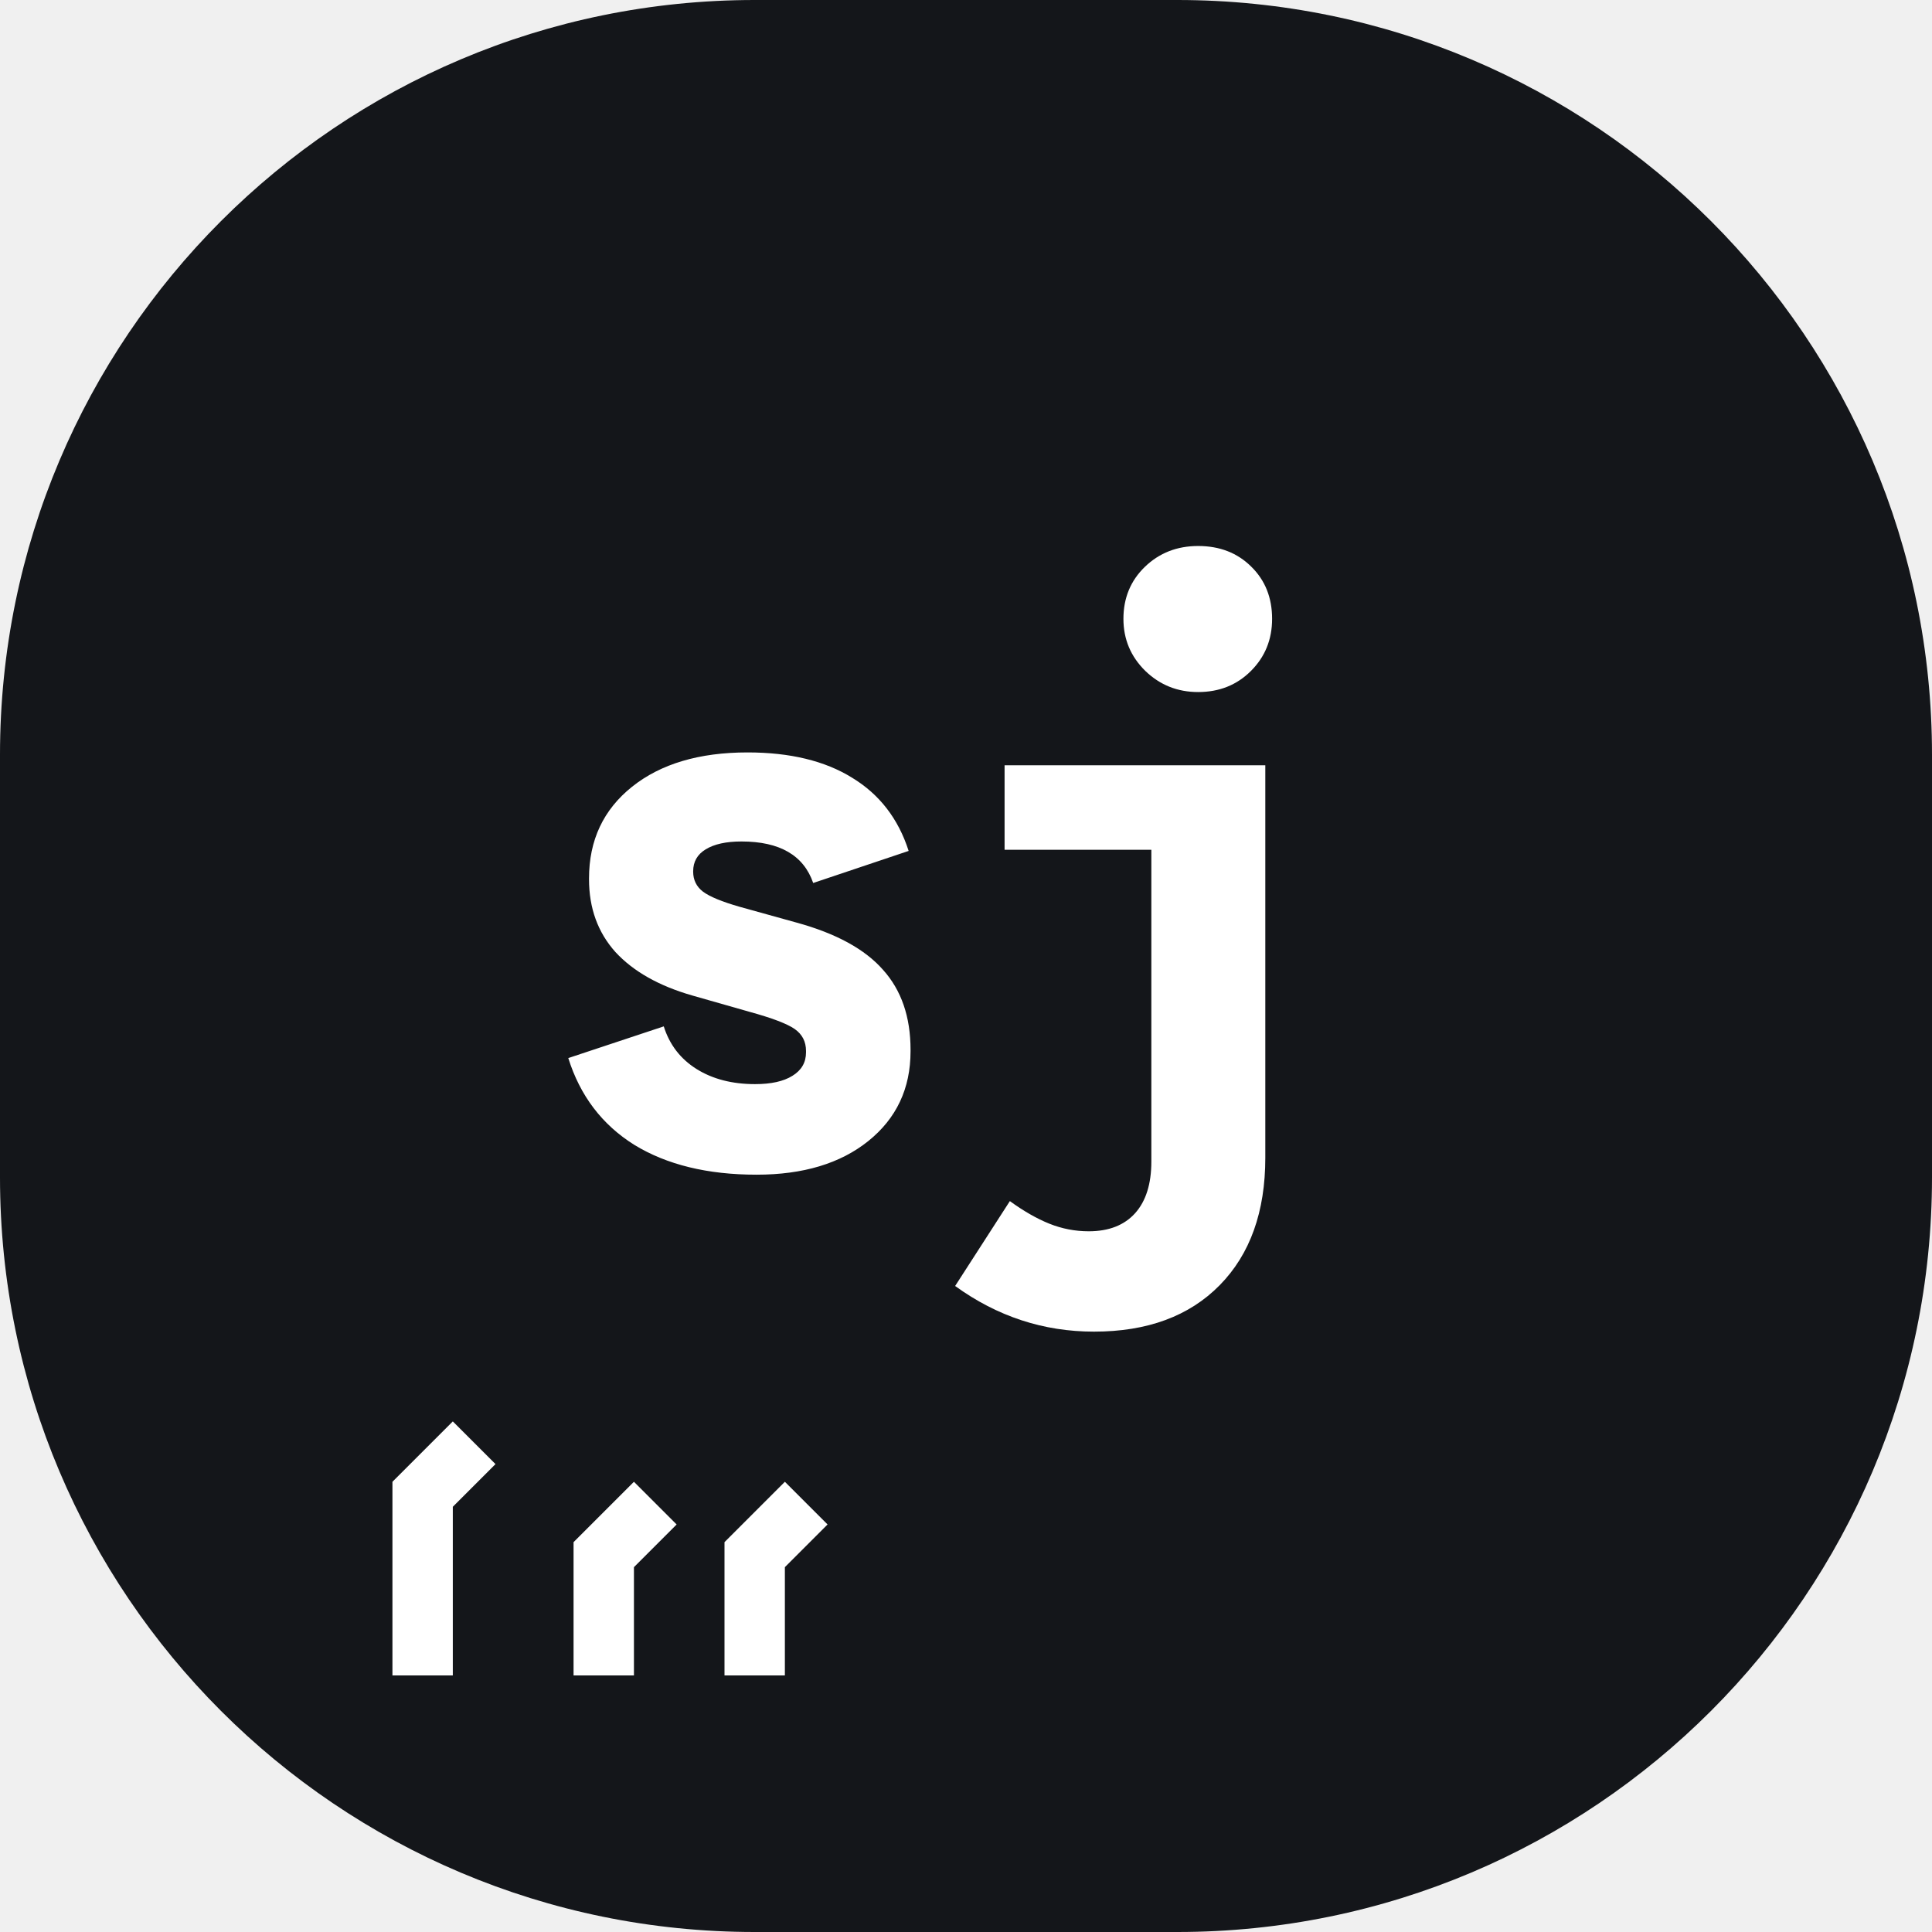
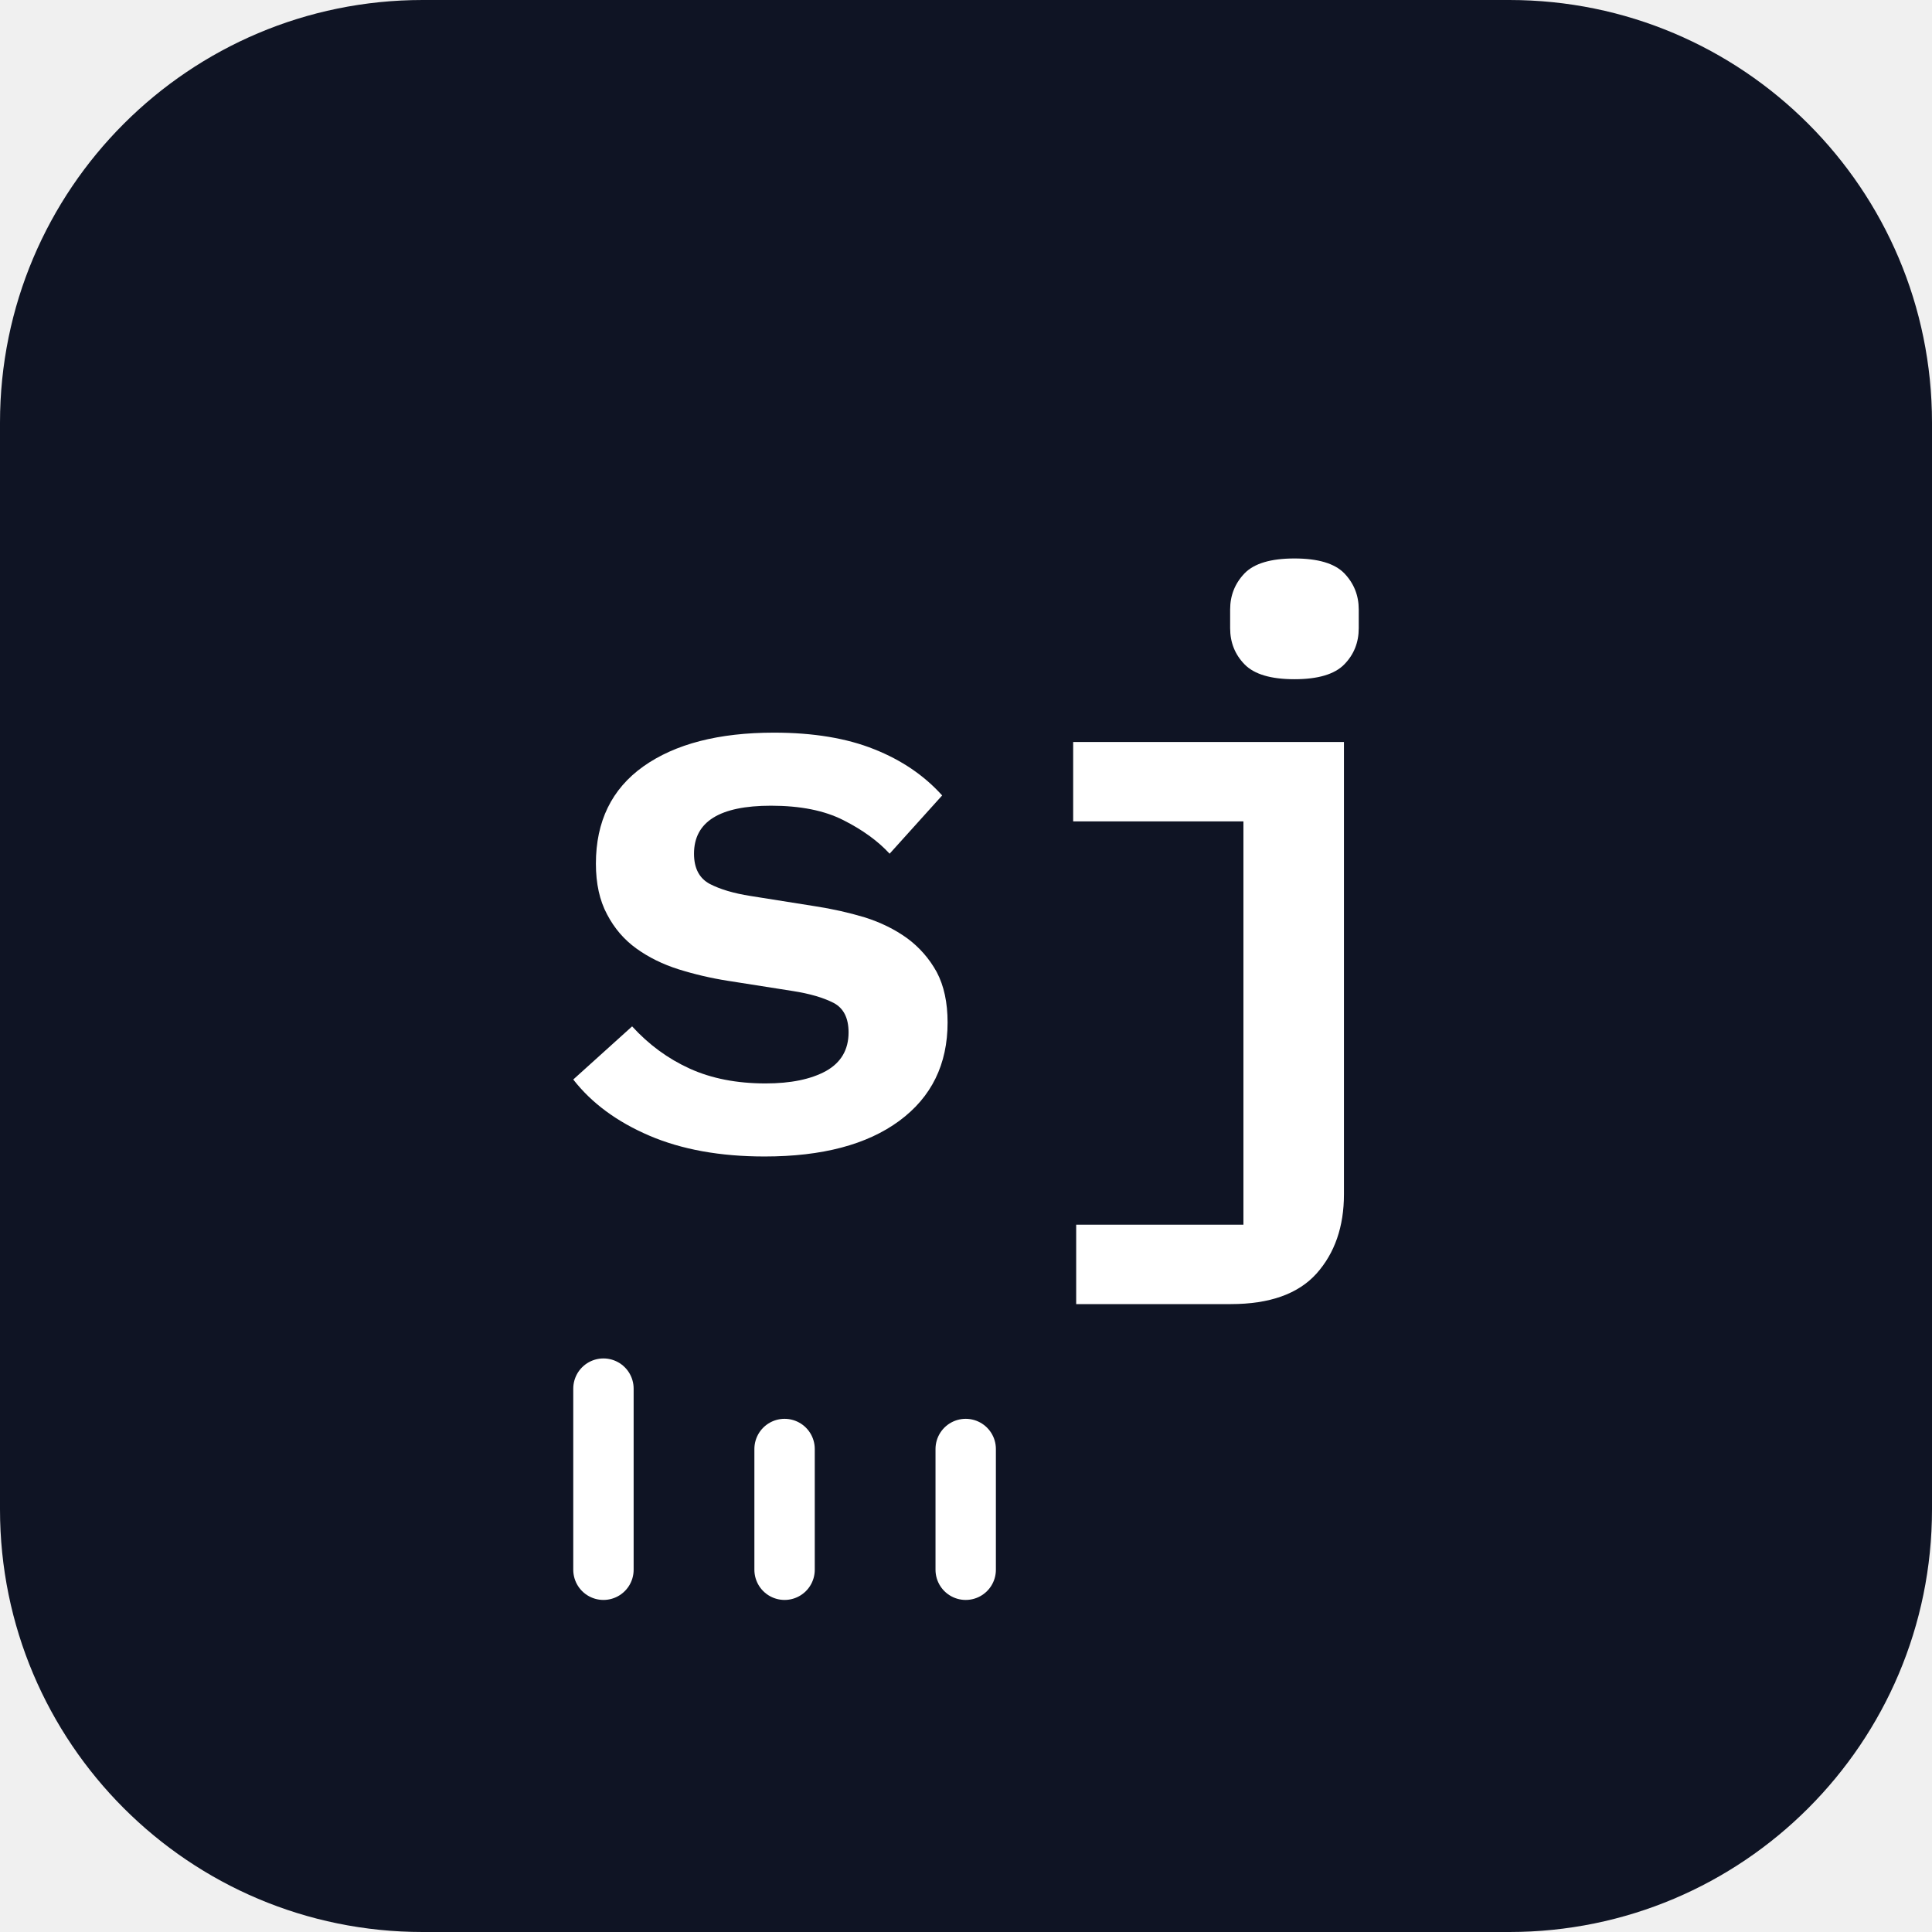
- <svg xmlns="http://www.w3.org/2000/svg" width="64" height="64" viewBox="0 0 64 64" fill="none">
-   <g clip-path="url(#clip0_1_6)">
-     <path d="M50 0H14C6.268 0 0 6.268 0 14V50C0 57.732 6.268 64 14 64H50C57.732 64 64 57.732 64 50V14C64 6.268 57.732 0 50 0Z" fill="#14161A" />
-     <path d="M14 54.5V49.5L15 48.5M20 54.5V51.5L21 50.5M25 54.5V51.5L26 50.5" stroke="white" stroke-width="2" stroke-linecap="square" />
-     <path d="M25.062 38.913C23.438 38.913 22.087 38.583 21.012 37.925C19.946 37.258 19.217 36.3 18.825 35.05L21.988 34C22.179 34.608 22.542 35.079 23.075 35.413C23.608 35.746 24.254 35.913 25.012 35.913C25.546 35.913 25.958 35.821 26.25 35.638C26.55 35.454 26.7 35.196 26.7 34.862V34.812C26.7 34.504 26.575 34.263 26.325 34.087C26.075 33.913 25.571 33.721 24.812 33.513L22.925 32.975C21.825 32.658 20.979 32.179 20.387 31.538C19.804 30.887 19.512 30.083 19.512 29.125V29.1C19.512 27.833 19.988 26.821 20.938 26.062C21.887 25.304 23.163 24.925 24.762 24.925C26.171 24.925 27.325 25.204 28.225 25.762C29.133 26.312 29.758 27.121 30.1 28.188L26.938 29.25C26.621 28.333 25.829 27.875 24.562 27.875C24.054 27.875 23.658 27.962 23.375 28.137C23.1 28.304 22.962 28.546 22.962 28.863V28.875C22.962 29.15 23.071 29.371 23.288 29.538C23.512 29.704 23.917 29.871 24.5 30.038L26.387 30.562C27.696 30.921 28.65 31.442 29.25 32.125C29.858 32.8 30.163 33.683 30.163 34.775V34.825C30.163 36.058 29.696 37.05 28.762 37.8C27.837 38.542 26.604 38.913 25.062 38.913ZM36.24 44.112C34.565 44.112 33.032 43.608 31.64 42.6L33.453 39.788C33.911 40.121 34.349 40.371 34.765 40.538C35.182 40.704 35.615 40.788 36.065 40.788C36.732 40.788 37.244 40.587 37.603 40.188C37.961 39.788 38.14 39.217 38.14 38.475V25.35H41.915V38.35C41.915 40.142 41.411 41.55 40.403 42.575C39.394 43.6 38.007 44.112 36.24 44.112ZM33.278 28.15V25.35H40.965V28.15H33.278ZM39.69 22.925C39.007 22.925 38.424 22.692 37.94 22.225C37.457 21.75 37.215 21.175 37.215 20.5C37.215 19.808 37.453 19.233 37.928 18.775C38.403 18.317 38.99 18.087 39.69 18.087C40.407 18.087 40.994 18.317 41.453 18.775C41.911 19.225 42.14 19.8 42.14 20.5C42.14 21.183 41.907 21.758 41.44 22.225C40.974 22.692 40.39 22.925 39.69 22.925Z" fill="white" />
-   </g>
-   <defs>
-     <clipPath id="clip0_1_6">
-       <rect width="64" height="64" rx="25" fill="white" />
-     </clipPath>
-   </defs>
+ <svg xmlns="http://www.w3.org/2000/svg" viewBox="0 0 64 64" role="img" aria-label="Sebastián Jaque">
+   <rect class="bg" width="64" height="64" rx="14" fill="#0F1424" />
+   <path class="fg" d="M25.33 38.31Q23.12 38.31 21.51 37.62Q19.90 36.93 18.99 35.76L20.94 34Q21.77 34.91 22.85 35.40Q23.93 35.89 25.36 35.89Q26.61 35.89 27.36 35.48Q28.11 35.06 28.11 34.20Q28.11 33.48 27.61 33.22Q27.10 32.96 26.27 32.83L24.11 32.49Q23.28 32.36 22.48 32.11Q21.69 31.86 21.08 31.42Q20.47 30.98 20.11 30.29Q19.74 29.60 19.74 28.61Q19.74 26.51 21.31 25.39Q22.89 24.27 25.64 24.27Q27.59 24.27 28.96 24.82Q30.32 25.36 31.21 26.35L29.47 28.28Q28.89 27.65 27.94 27.17Q27 26.69 25.54 26.69Q22.99 26.69 22.99 28.28Q22.99 29 23.51 29.28Q24.03 29.55 24.86 29.68L27 30.02Q27.85 30.15 28.65 30.39Q29.44 30.64 30.05 31.08Q30.66 31.53 31.03 32.20Q31.39 32.88 31.39 33.87Q31.39 35.95 29.79 37.13Q28.19 38.31 25.33 38.31M35.65 43.20L35.65 40.57L41.19 40.57L41.19 27.21L35.55 27.21L35.55 24.58L44.52 24.58L44.52 39.56Q44.52 41.17 43.61 42.19Q42.70 43.20 40.77 43.20L35.65 43.20M42.88 22.50Q41.71 22.50 41.23 22.01Q40.75 21.52 40.75 20.81L40.75 20.19Q40.75 19.49 41.23 18.99Q41.71 18.50 42.88 18.50Q44.05 18.50 44.53 18.99Q45.01 19.49 45.01 20.19L45.01 20.81Q45.01 21.52 44.53 22.01Q44.05 22.50 42.88 22.50" fill="#FFFFFF" />
+   <path class="rule" d="M19.99 46V52M25.99 48V52M31.99 48V52" stroke="#FFFFFF" stroke-width="2" stroke-linecap="round" fill="none" />
</svg>
